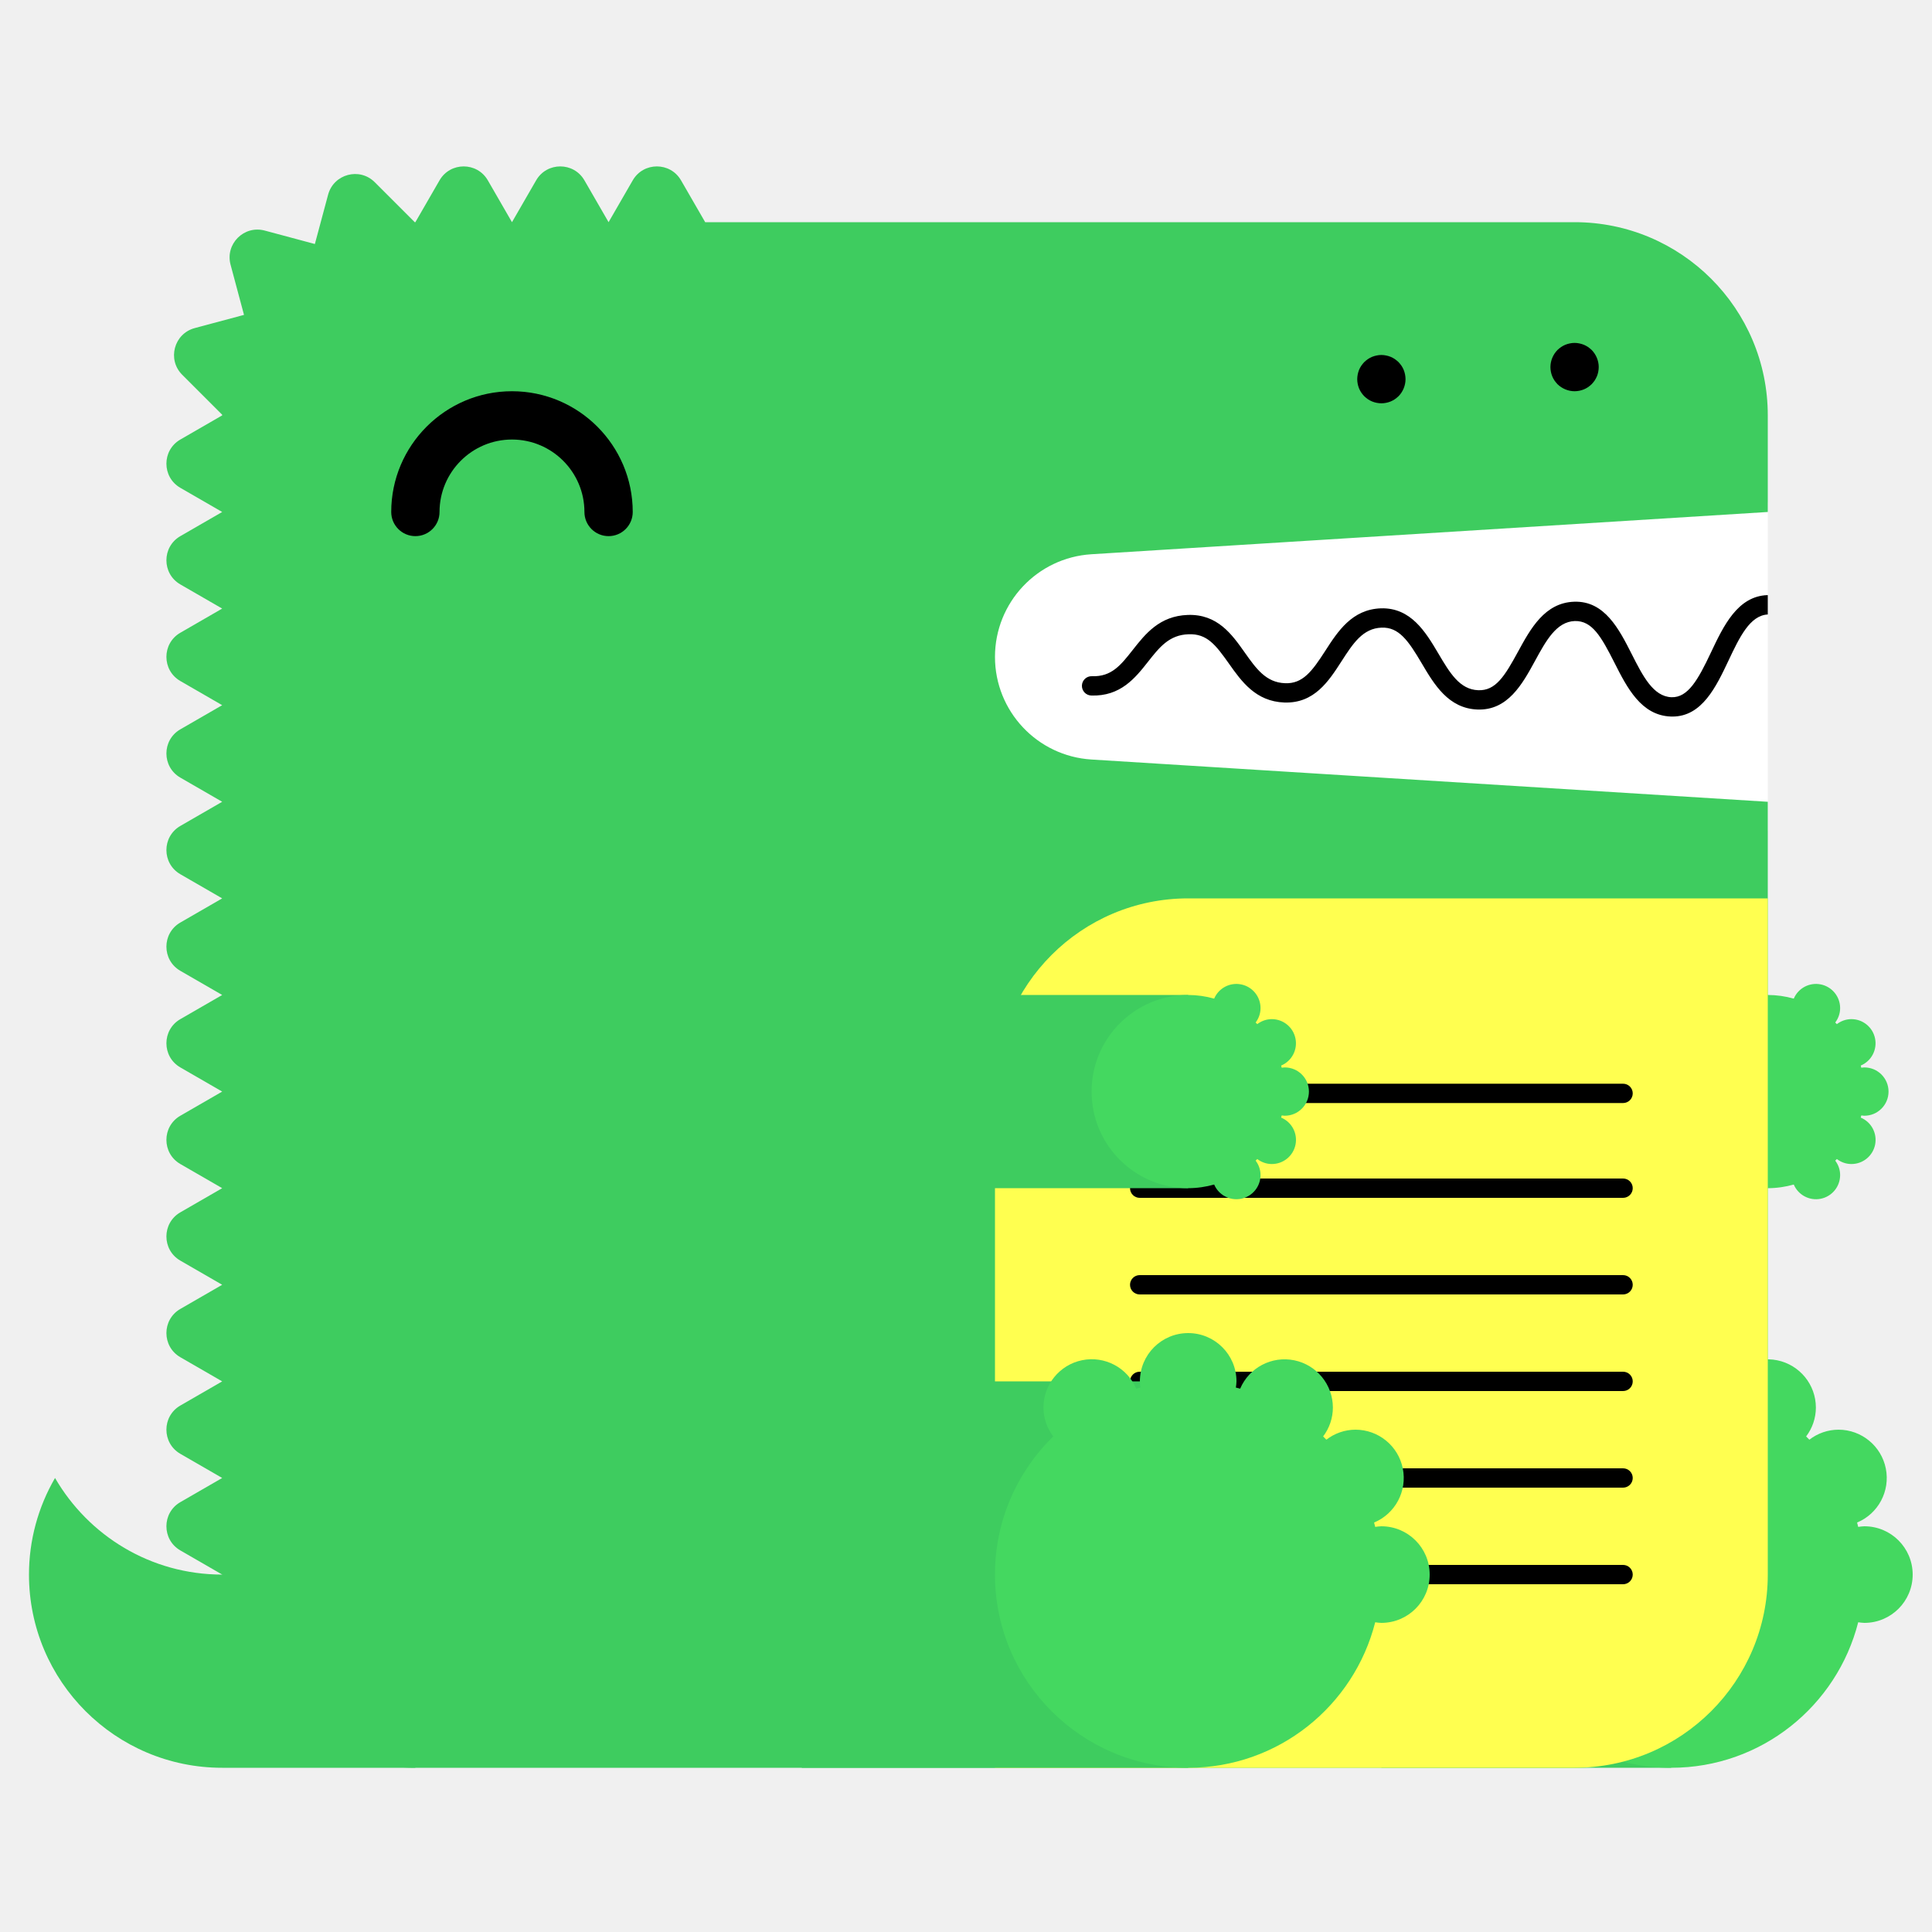
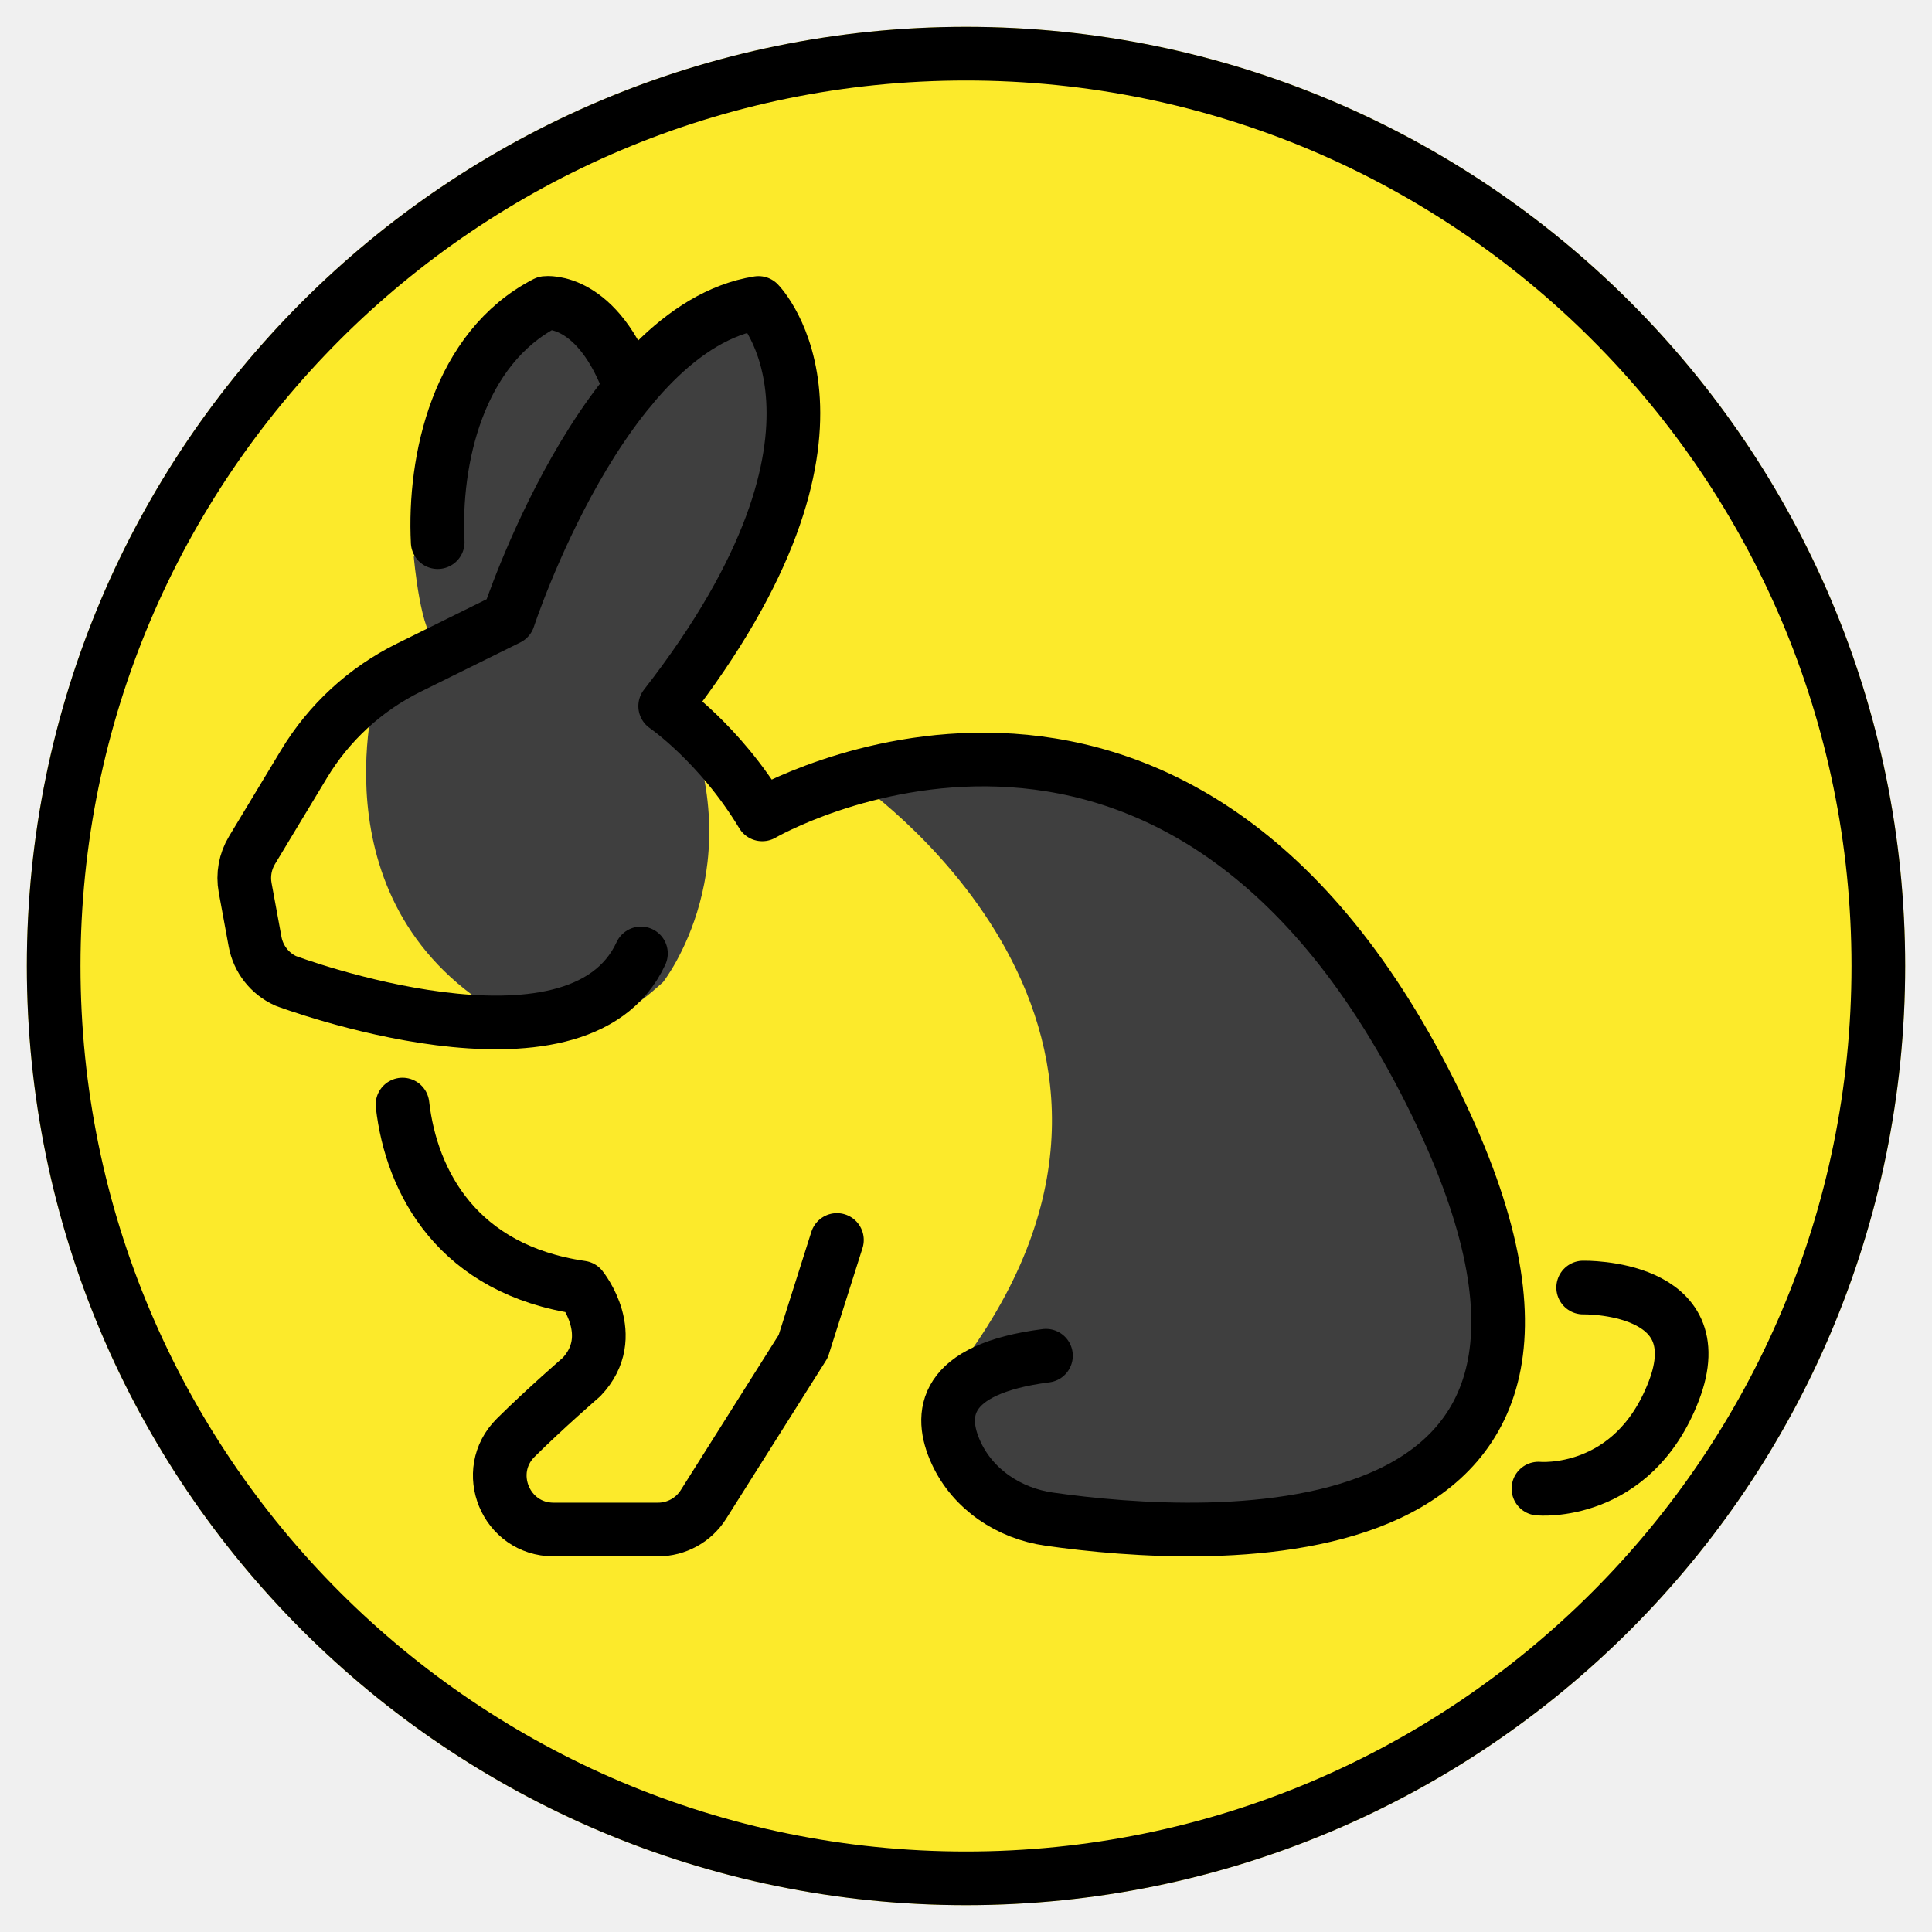
- <svg xmlns="http://www.w3.org/2000/svg" width="200" height="200" viewBox="0 0 200 200">
-   <g fill="none" fill-rule="evenodd">
-     <path fill="#FFF" d="M99 52h84v34H99z" />
-     <path d="M23 163c-7.398 0-13.843-4.027-17.303-10A19.886 19.886 0 0 0 3 163c0 11.046 8.954 20 20 20h20v-20H23z" fill="#3ECC5F" />
-     <path d="M112.98 57.376L183 53V43c0-11.046-8.954-20-20-20H73l-2.5-4.33c-1.112-1.925-3.889-1.925-5 0L63 23l-2.5-4.33c-1.111-1.925-3.889-1.925-5 0L53 23l-2.5-4.33c-1.111-1.925-3.889-1.925-5 0L43 23c-.022 0-.042.003-.065.003l-4.142-4.141c-1.57-1.571-4.252-.853-4.828 1.294l-1.369 5.104-5.192-1.392c-2.148-.575-4.111 1.389-3.535 3.536l1.39 5.193-5.102 1.367c-2.148.576-2.867 3.259-1.296 4.83l4.142 4.142c0 .021-.003.042-.003.064l-4.33 2.5c-1.925 1.111-1.925 3.889 0 5L23 53l-4.33 2.5c-1.925 1.111-1.925 3.889 0 5L23 63l-4.33 2.5c-1.925 1.111-1.925 3.889 0 5L23 73l-4.33 2.5c-1.925 1.111-1.925 3.889 0 5L23 83l-4.33 2.5c-1.925 1.111-1.925 3.889 0 5L23 93l-4.33 2.5c-1.925 1.111-1.925 3.889 0 5L23 103l-4.33 2.5c-1.925 1.111-1.925 3.889 0 5L23 113l-4.33 2.5c-1.925 1.111-1.925 3.889 0 5L23 123l-4.33 2.5c-1.925 1.111-1.925 3.889 0 5L23 133l-4.33 2.5c-1.925 1.111-1.925 3.889 0 5L23 143l-4.33 2.5c-1.925 1.111-1.925 3.889 0 5L23 153l-4.33 2.5c-1.925 1.111-1.925 3.889 0 5L23 163c0 11.046 8.954 20 20 20h120c11.046 0 20-8.954 20-20V83l-70.02-4.376A10.645 10.645 0 0 1 103 68c0-5.621 4.37-10.273 9.98-10.624" fill="#3ECC5F" />
-     <path fill="#3ECC5F" d="M143 183h30v-40h-30z" />
-     <path d="M193 158c-.219 0-.428.037-.639.064-.038-.15-.074-.301-.116-.451A5 5 0 0 0 190.32 148a4.96 4.96 0 0 0-3.016 1.036 26.531 26.531 0 0 0-.335-.336 4.955 4.955 0 0 0 1.011-2.987 5 5 0 0 0-9.599-1.959c-.148-.042-.297-.077-.445-.115.027-.211.064-.42.064-.639a5 5 0 0 0-5-5 5 5 0 0 0-5 5c0 .219.037.428.064.639-.148.038-.297.073-.445.115a4.998 4.998 0 0 0-9.599 1.959c0 1.125.384 2.151 1.011 2.987-3.717 3.632-6.031 8.693-6.031 14.3 0 11.046 8.954 20 20 20 9.339 0 17.16-6.41 19.361-15.064.211.027.42.064.639.064a5 5 0 0 0 5-5 5 5 0 0 0-5-5" fill="#44D860" />
-     <path fill="#3ECC5F" d="M153 123h30v-20h-30z" />
-     <path d="M193 115.5a2.5 2.5 0 1 0 0-5c-.109 0-.214.019-.319.032-.02-.075-.037-.15-.058-.225a2.501 2.501 0 0 0-.963-4.807c-.569 0-1.088.197-1.508.518a6.653 6.653 0 0 0-.168-.168c.314-.417.506-.931.506-1.494a2.5 2.5 0 0 0-4.8-.979A9.987 9.987 0 0 0 183 103c-5.522 0-10 4.478-10 10s4.478 10 10 10c.934 0 1.833-.138 2.69-.377a2.5 2.5 0 0 0 4.8-.979c0-.563-.192-1.077-.506-1.494.057-.055.113-.111.168-.168.42.321.939.518 1.508.518a2.5 2.5 0 0 0 .963-4.807c.021-.074.038-.15.058-.225.105.013.21.032.319.032" fill="#44D860" />
-     <path d="M63 55.5a2.5 2.5 0 0 1-2.5-2.5c0-4.136-3.364-7.5-7.5-7.5s-7.5 3.364-7.5 7.5a2.5 2.5 0 1 1-5 0c0-6.893 5.607-12.5 12.5-12.5S65.5 46.107 65.5 53a2.5 2.5 0 0 1-2.5 2.5" fill="#000" />
-     <path d="M103 183h60c11.046 0 20-8.954 20-20V93h-60c-11.046 0-20 8.954-20 20v70z" fill="#FFFF50" />
-     <path d="M168.02 124h-50.04a1 1 0 1 1 0-2h50.04a1 1 0 1 1 0 2m0 20h-50.04a1 1 0 1 1 0-2h50.04a1 1 0 1 1 0 2m0 20h-50.04a1 1 0 1 1 0-2h50.04a1 1 0 1 1 0 2m0-49.814h-50.04a1 1 0 1 1 0-2h50.04a1 1 0 1 1 0 2m0 19.814h-50.04a1 1 0 1 1 0-2h50.04a1 1 0 1 1 0 2m0 20h-50.04a1 1 0 1 1 0-2h50.04a1 1 0 1 1 0 2M183 61.611c-.012 0-.022-.006-.034-.005-3.09.105-4.552 3.196-5.842 5.923-1.346 2.85-2.387 4.703-4.093 4.647-1.889-.068-2.969-2.202-4.113-4.46-1.314-2.594-2.814-5.536-5.963-5.426-3.046.104-4.513 2.794-5.807 5.167-1.377 2.528-2.314 4.065-4.121 3.994-1.927-.07-2.951-1.805-4.136-3.813-1.321-2.236-2.848-4.75-5.936-4.664-2.994.103-4.465 2.385-5.763 4.4-1.373 2.13-2.335 3.428-4.165 3.351-1.973-.07-2.992-1.51-4.171-3.177-1.324-1.873-2.816-3.993-5.895-3.89-2.928.1-4.399 1.97-5.696 3.618-1.232 1.564-2.194 2.802-4.229 2.724a1 1 0 0 0-.072 2c3.017.101 4.545-1.8 5.872-3.487 1.177-1.496 2.193-2.787 4.193-2.855 1.926-.082 2.829 1.115 4.195 3.045 1.297 1.834 2.769 3.914 5.731 4.021 3.103.104 4.596-2.215 5.918-4.267 1.182-1.834 2.202-3.417 4.15-3.484 1.793-.067 2.769 1.35 4.145 3.681 1.297 2.197 2.766 4.686 5.787 4.796 3.125.108 4.634-2.62 5.949-5.035 1.139-2.088 2.214-4.06 4.119-4.126 1.793-.042 2.728 1.595 4.111 4.33 1.292 2.553 2.757 5.445 5.825 5.556l.169.003c3.064 0 4.518-3.075 5.805-5.794 1.139-2.41 2.217-4.68 4.067-4.773v-2z" fill="#000" />
-     <path fill="#3ECC5F" d="M83 183h40v-40H83z" />
-     <path d="M143 158c-.219 0-.428.037-.639.064-.038-.15-.074-.301-.116-.451A5 5 0 0 0 140.32 148a4.96 4.96 0 0 0-3.016 1.036 26.531 26.531 0 0 0-.335-.336 4.955 4.955 0 0 0 1.011-2.987 5 5 0 0 0-9.599-1.959c-.148-.042-.297-.077-.445-.115.027-.211.064-.42.064-.639a5 5 0 0 0-5-5 5 5 0 0 0-5 5c0 .219.037.428.064.639-.148.038-.297.073-.445.115a4.998 4.998 0 0 0-9.599 1.959c0 1.125.384 2.151 1.011 2.987-3.717 3.632-6.031 8.693-6.031 14.3 0 11.046 8.954 20 20 20 9.339 0 17.16-6.41 19.361-15.064.211.027.42.064.639.064a5 5 0 0 0 5-5 5 5 0 0 0-5-5" fill="#44D860" />
-     <path fill="#3ECC5F" d="M83 123h40v-20H83z" />
-     <path d="M133 115.5a2.5 2.5 0 1 0 0-5c-.109 0-.214.019-.319.032-.02-.075-.037-.15-.058-.225a2.501 2.501 0 0 0-.963-4.807c-.569 0-1.088.197-1.508.518a6.653 6.653 0 0 0-.168-.168c.314-.417.506-.931.506-1.494a2.5 2.5 0 0 0-4.8-.979A9.987 9.987 0 0 0 123 103c-5.522 0-10 4.478-10 10s4.478 10 10 10c.934 0 1.833-.138 2.69-.377a2.5 2.5 0 0 0 4.8-.979c0-.563-.192-1.077-.506-1.494.057-.055.113-.111.168-.168.42.321.939.518 1.508.518a2.5 2.5 0 0 0 .963-4.807c.021-.074.038-.15.058-.225.105.013.21.032.319.032" fill="#44D860" />
-     <path d="M143 41.75c-.16 0-.33-.02-.49-.05a2.52 2.52 0 0 1-.47-.14c-.15-.06-.29-.14-.431-.23-.13-.09-.259-.2-.38-.31-.109-.12-.219-.24-.309-.38s-.17-.28-.231-.43a2.619 2.619 0 0 1-.189-.96c0-.16.02-.33.05-.49.03-.16.08-.31.139-.47.061-.15.141-.29.231-.43.09-.13.2-.26.309-.38.121-.11.25-.22.38-.31.141-.09.281-.17.431-.23.149-.06.31-.11.47-.14.32-.07.65-.07.98 0 .159.03.32.08.47.14.149.06.29.14.43.23.13.09.259.2.38.31.11.12.22.25.31.38.09.14.17.28.23.43.06.16.11.31.14.47.029.16.05.33.05.49 0 .66-.271 1.31-.73 1.77-.121.11-.25.22-.38.31-.14.09-.281.17-.43.23a2.565 2.565 0 0 1-.96.19m20-1.25c-.66 0-1.3-.27-1.771-.73a3.802 3.802 0 0 1-.309-.38c-.09-.14-.17-.28-.231-.43a2.619 2.619 0 0 1-.189-.96c0-.66.27-1.3.729-1.77.121-.11.25-.22.38-.31.141-.09.281-.17.431-.23.149-.06.31-.11.47-.14.32-.07.66-.07.98 0 .159.03.32.08.47.14.149.06.29.14.43.23.13.09.259.2.38.31.459.47.73 1.11.73 1.77 0 .16-.021.33-.05.49-.03.16-.08.32-.14.47-.07.15-.14.29-.23.43-.09.13-.2.26-.31.38-.121.11-.25.22-.38.31-.14.09-.281.17-.43.23a2.565 2.565 0 0 1-.96.19" fill="#000" />
+ <svg xmlns="http://www.w3.org/2000/svg" viewBox="0 0 72 72">
+   <g id="color">
+     <circle cx="36" cy="36" r="34" fill="#fcea2b" stroke="#fcea2b" stroke-linecap="round" stroke-linejoin="round" stroke-width="2" />
+   </g>
+   <g id="line">
+     <circle cx="36" cy="36" r="34" fill="none" stroke="#000" stroke-linecap="round" stroke-linejoin="round" stroke-width="2" />
+   </g>
+   <g id="color">
+     <path fill="#fcea2b" stroke="none" d="M25.99,27.329l-2.496,8.71l-9.698,1.445c0,0-0.021,3.149,0.23,3.68 s2.763,4.316,2.763,4.316l4.362,2.809l1.562,1.656l-1.312,2.188c0,0-3.101,2.339-2.938,2.562 c0.163,0.223,0.919,1.874,0.919,1.874L23.463,57c0,0,3.281-1.148,3.312-1.242s2.969-4.812,2.969-4.812 s3.939-1.064,5.344,1.656l4.219-3.688l2.25-11.656c0,0-1.844-3.625-1.875-3.75s-5.284-5.052-5.284-5.052l-5.904,1.864 L25.99,27.329z" />
+     <path fill="#fcea2b" stroke="none" d="M19.275,22.727l-6.227,3.65l-3.934,6.147c0,0,0.848,4.109,0.942,4.078 s7.875,1.631,7.875,1.631l6.531-2.6L19.275,22.727z" />
+     <path fill="#3F3F3F" stroke="none" d="M27.63,22.02l1.856-5.381l-0.815-5.349l-3.417,1.457l-1.917,1.333 c0,0-1.165-2.831-2.999-2.791l-3.257,3.838l-0.786,4.702l-0.875,0.917c0,0,0.263,3.027,0.875,3.167 c0.231,0.053,0.672,0.004,1.132-0.076l-3.419,1.91c0,0-2.422,8.397,5.205,12.335 c2.35,0.13,3.152,0.652,5.498-1.483c0,0,3.449-4.357,0.579-10.48l0,0c-0.028-0.224-0.058-0.388-0.058-0.388 L27.63,22.02z" />
+     <path fill="#3F3F3F" stroke="none" d="M31.758,29.01c0,0,13.404,8.966,4.242,21.591l-1.037,2.938l1.669,1.944l6.206,1.806 l7.5-0.625l5.062-3.688l0.432-3.895l-0.994-5.855l-3.285-5.625l-4.597-5.406l-4.737-2.858L31.758,29.01z" />
+     <path fill="#fcea2b" stroke="none" d="M55.566,47.517l3.24-0.54l3.688,1.844c0,0,0.104,3.344,0.177,3.438 c0.073,0.094-3.052,3.17-3.146,3.225c-0.094,0.056-2.375,0.962-2.375,0.962s-3.281,0.326-4.844-0.962l2.938-2.632 L55.566,47.517z" />
+   </g>
+   <g id="hair" />
+   <g id="skin" />
+   <g id="skin-shadow" />
+   <g id="line">
+     <path fill="none" stroke="#000000" stroke-linecap="round" stroke-linejoin="round" stroke-miterlimit="10" stroke-width="2" d="M23.886,35.532c-2.365,5.113-13.238,1.023-13.238,1.023c-0.597-0.27-1.023-0.816-1.142-1.46l-0.37-2.013 c-0.088-0.48,0.002-0.976,0.254-1.394l1.94-3.217c0.931-1.544,2.284-2.789,3.9-3.588l3.716-1.837 c0,0,3.548-10.851,9.321-11.756c0,0,4.591,4.661-3.478,15.025c0,0,2.025,1.387,3.617,4.035 c0,0,15.256-8.88,24.903,10.365c8.946,17.846-8.336,16.735-14.211,15.898c-1.489-0.212-2.836-1.103-3.465-2.469 c-0.657-1.426-0.517-3.123,3.347-3.62" />
+     <path fill="none" stroke="#000000" stroke-linecap="round" stroke-linejoin="round" stroke-miterlimit="10" stroke-width="2" d="M15,41.164c0.333,2.917,2.075,6.155,6.667,6.819c0,0,1.461,1.809,0,3.339c0,0-1.351,1.168-2.447,2.256 C17.952,54.836,18.844,57,20.63,57h3.893c0.686,0,1.325-0.352,1.691-0.932l3.719-5.893l1.257-3.965" />
+     <path fill="none" stroke="#000000" stroke-linecap="round" stroke-linejoin="round" stroke-miterlimit="10" stroke-width="2" d="M59,47.983c0,0,4.905-0.104,3.375,3.861s-5.042,3.632-5.042,3.632" />
+     <path fill="none" stroke="#000000" stroke-linecap="round" stroke-linejoin="round" stroke-miterlimit="10" stroke-width="2" d="M16.312,20.204c-0.154-3.054,0.75-7.228,4.026-8.914c0,0,1.937-0.233,3.16,3.188" />
  </g>
</svg>
